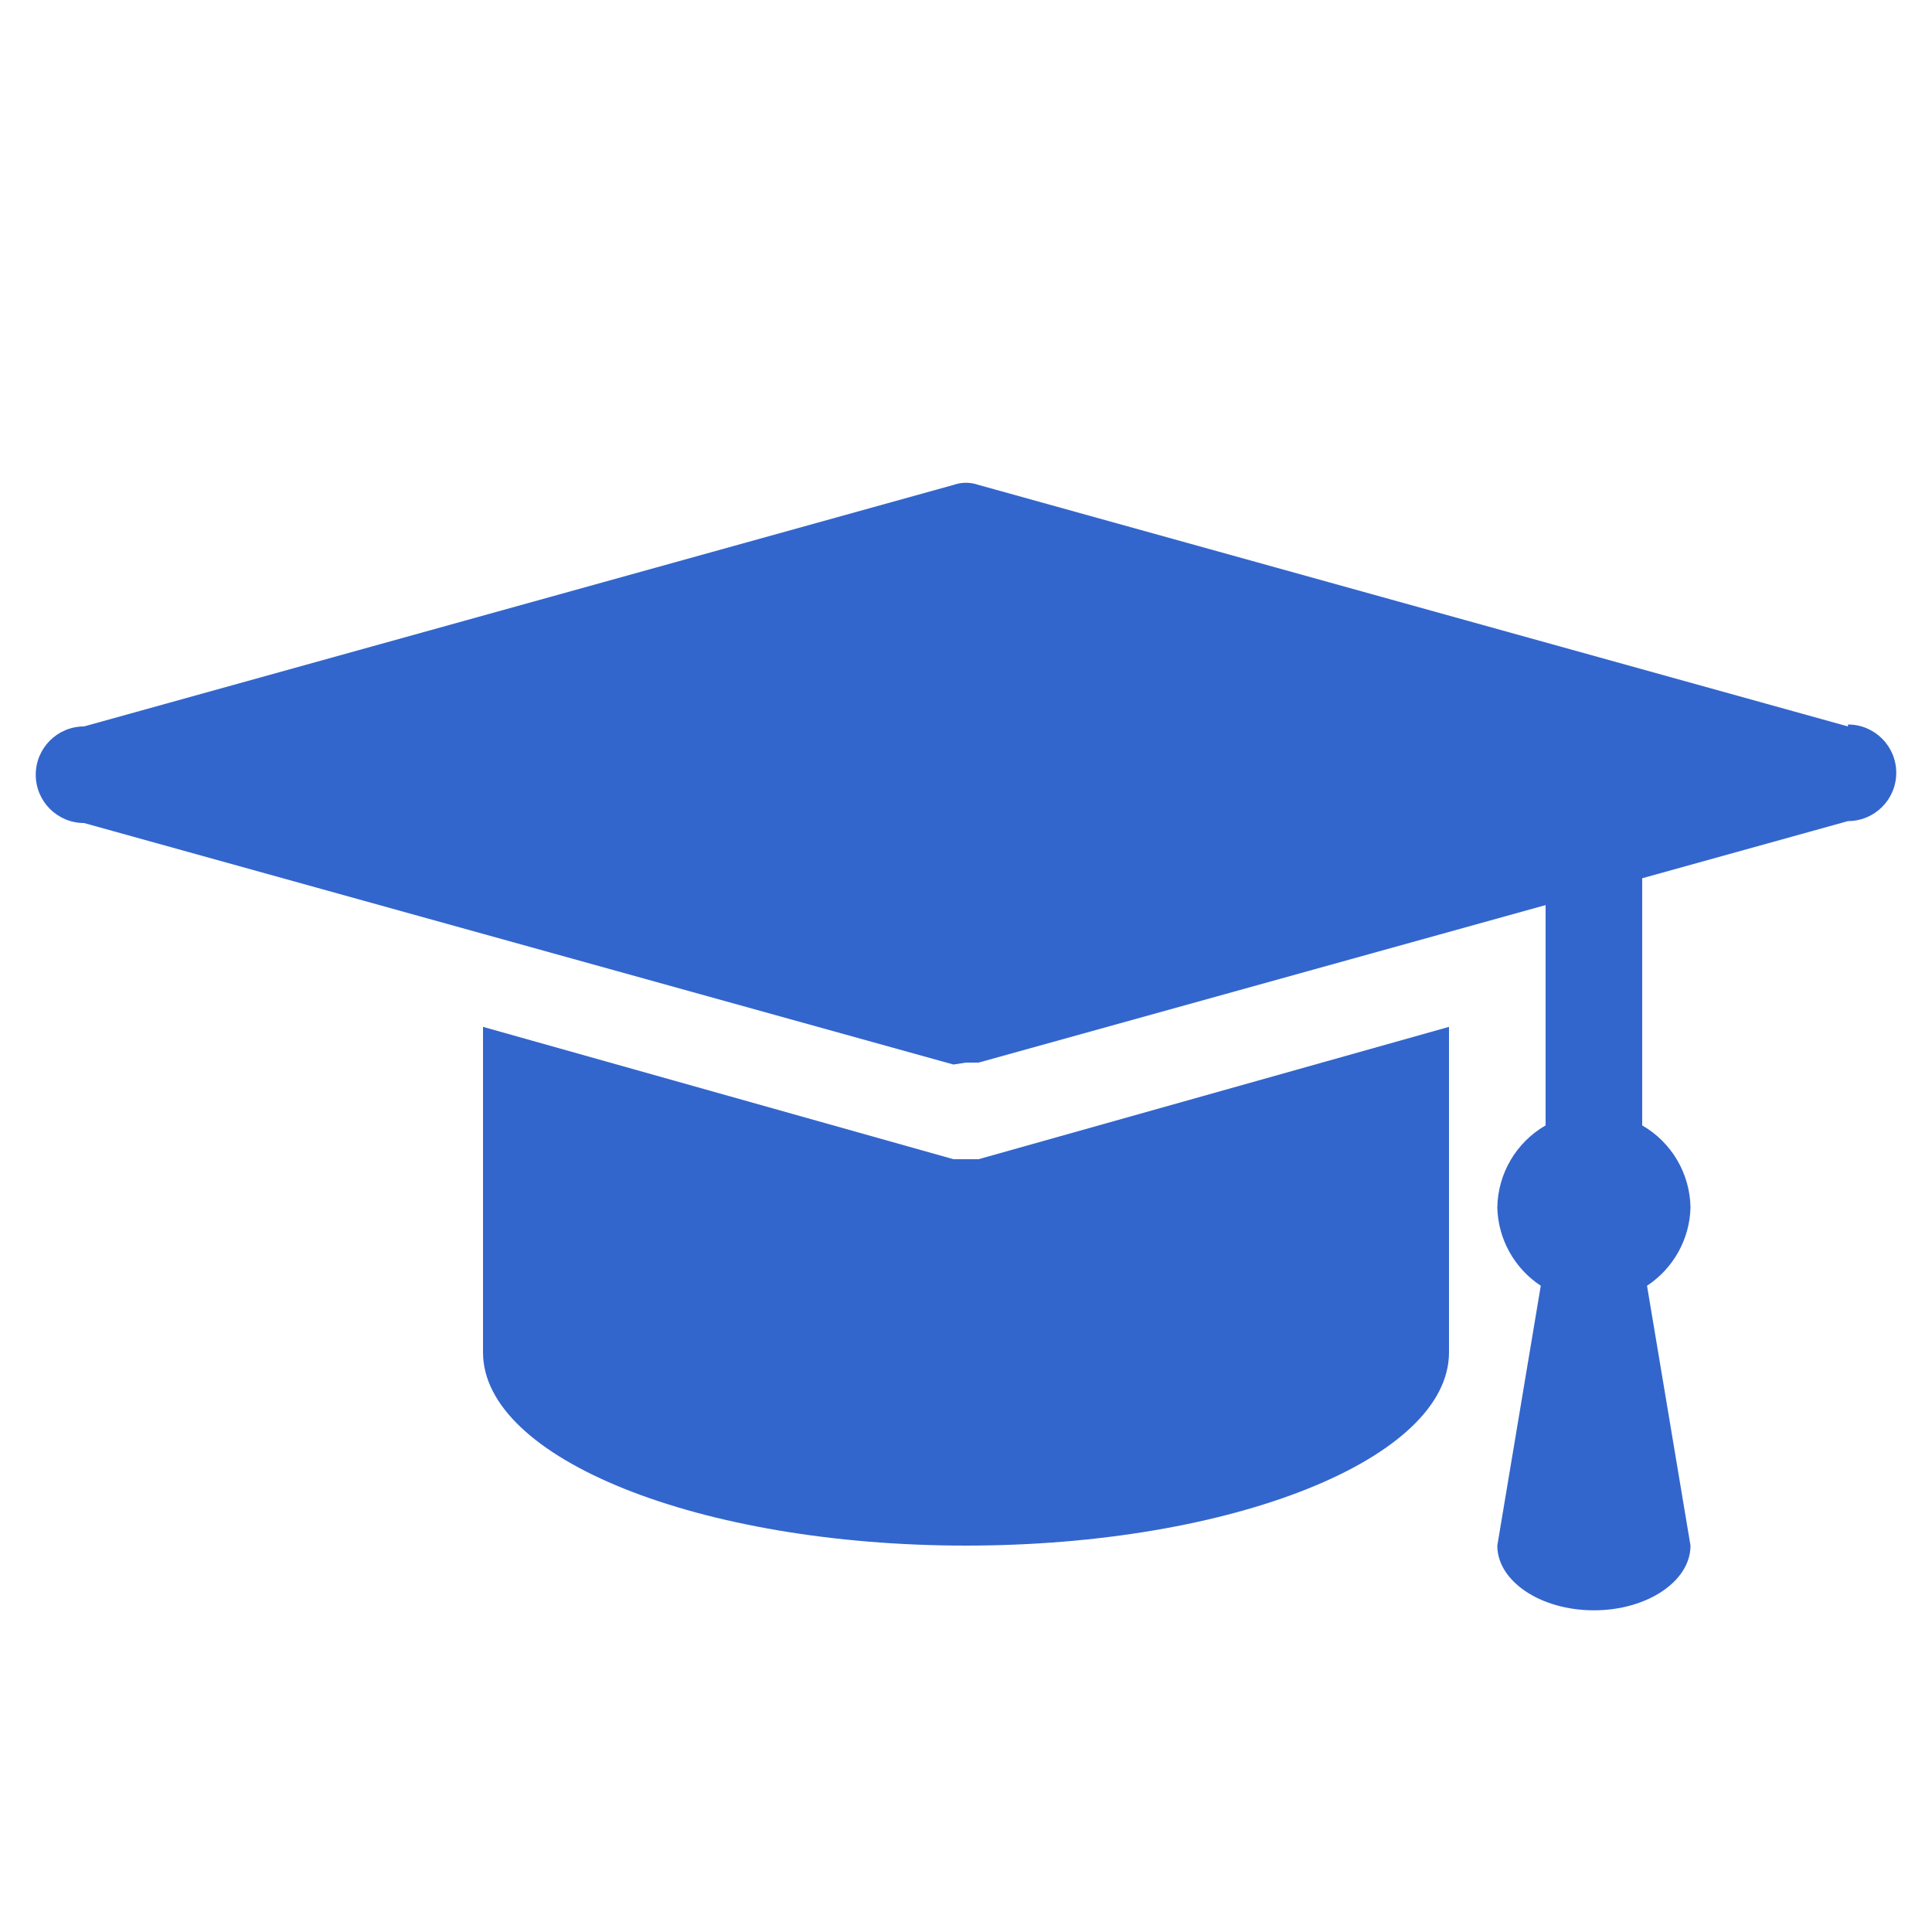
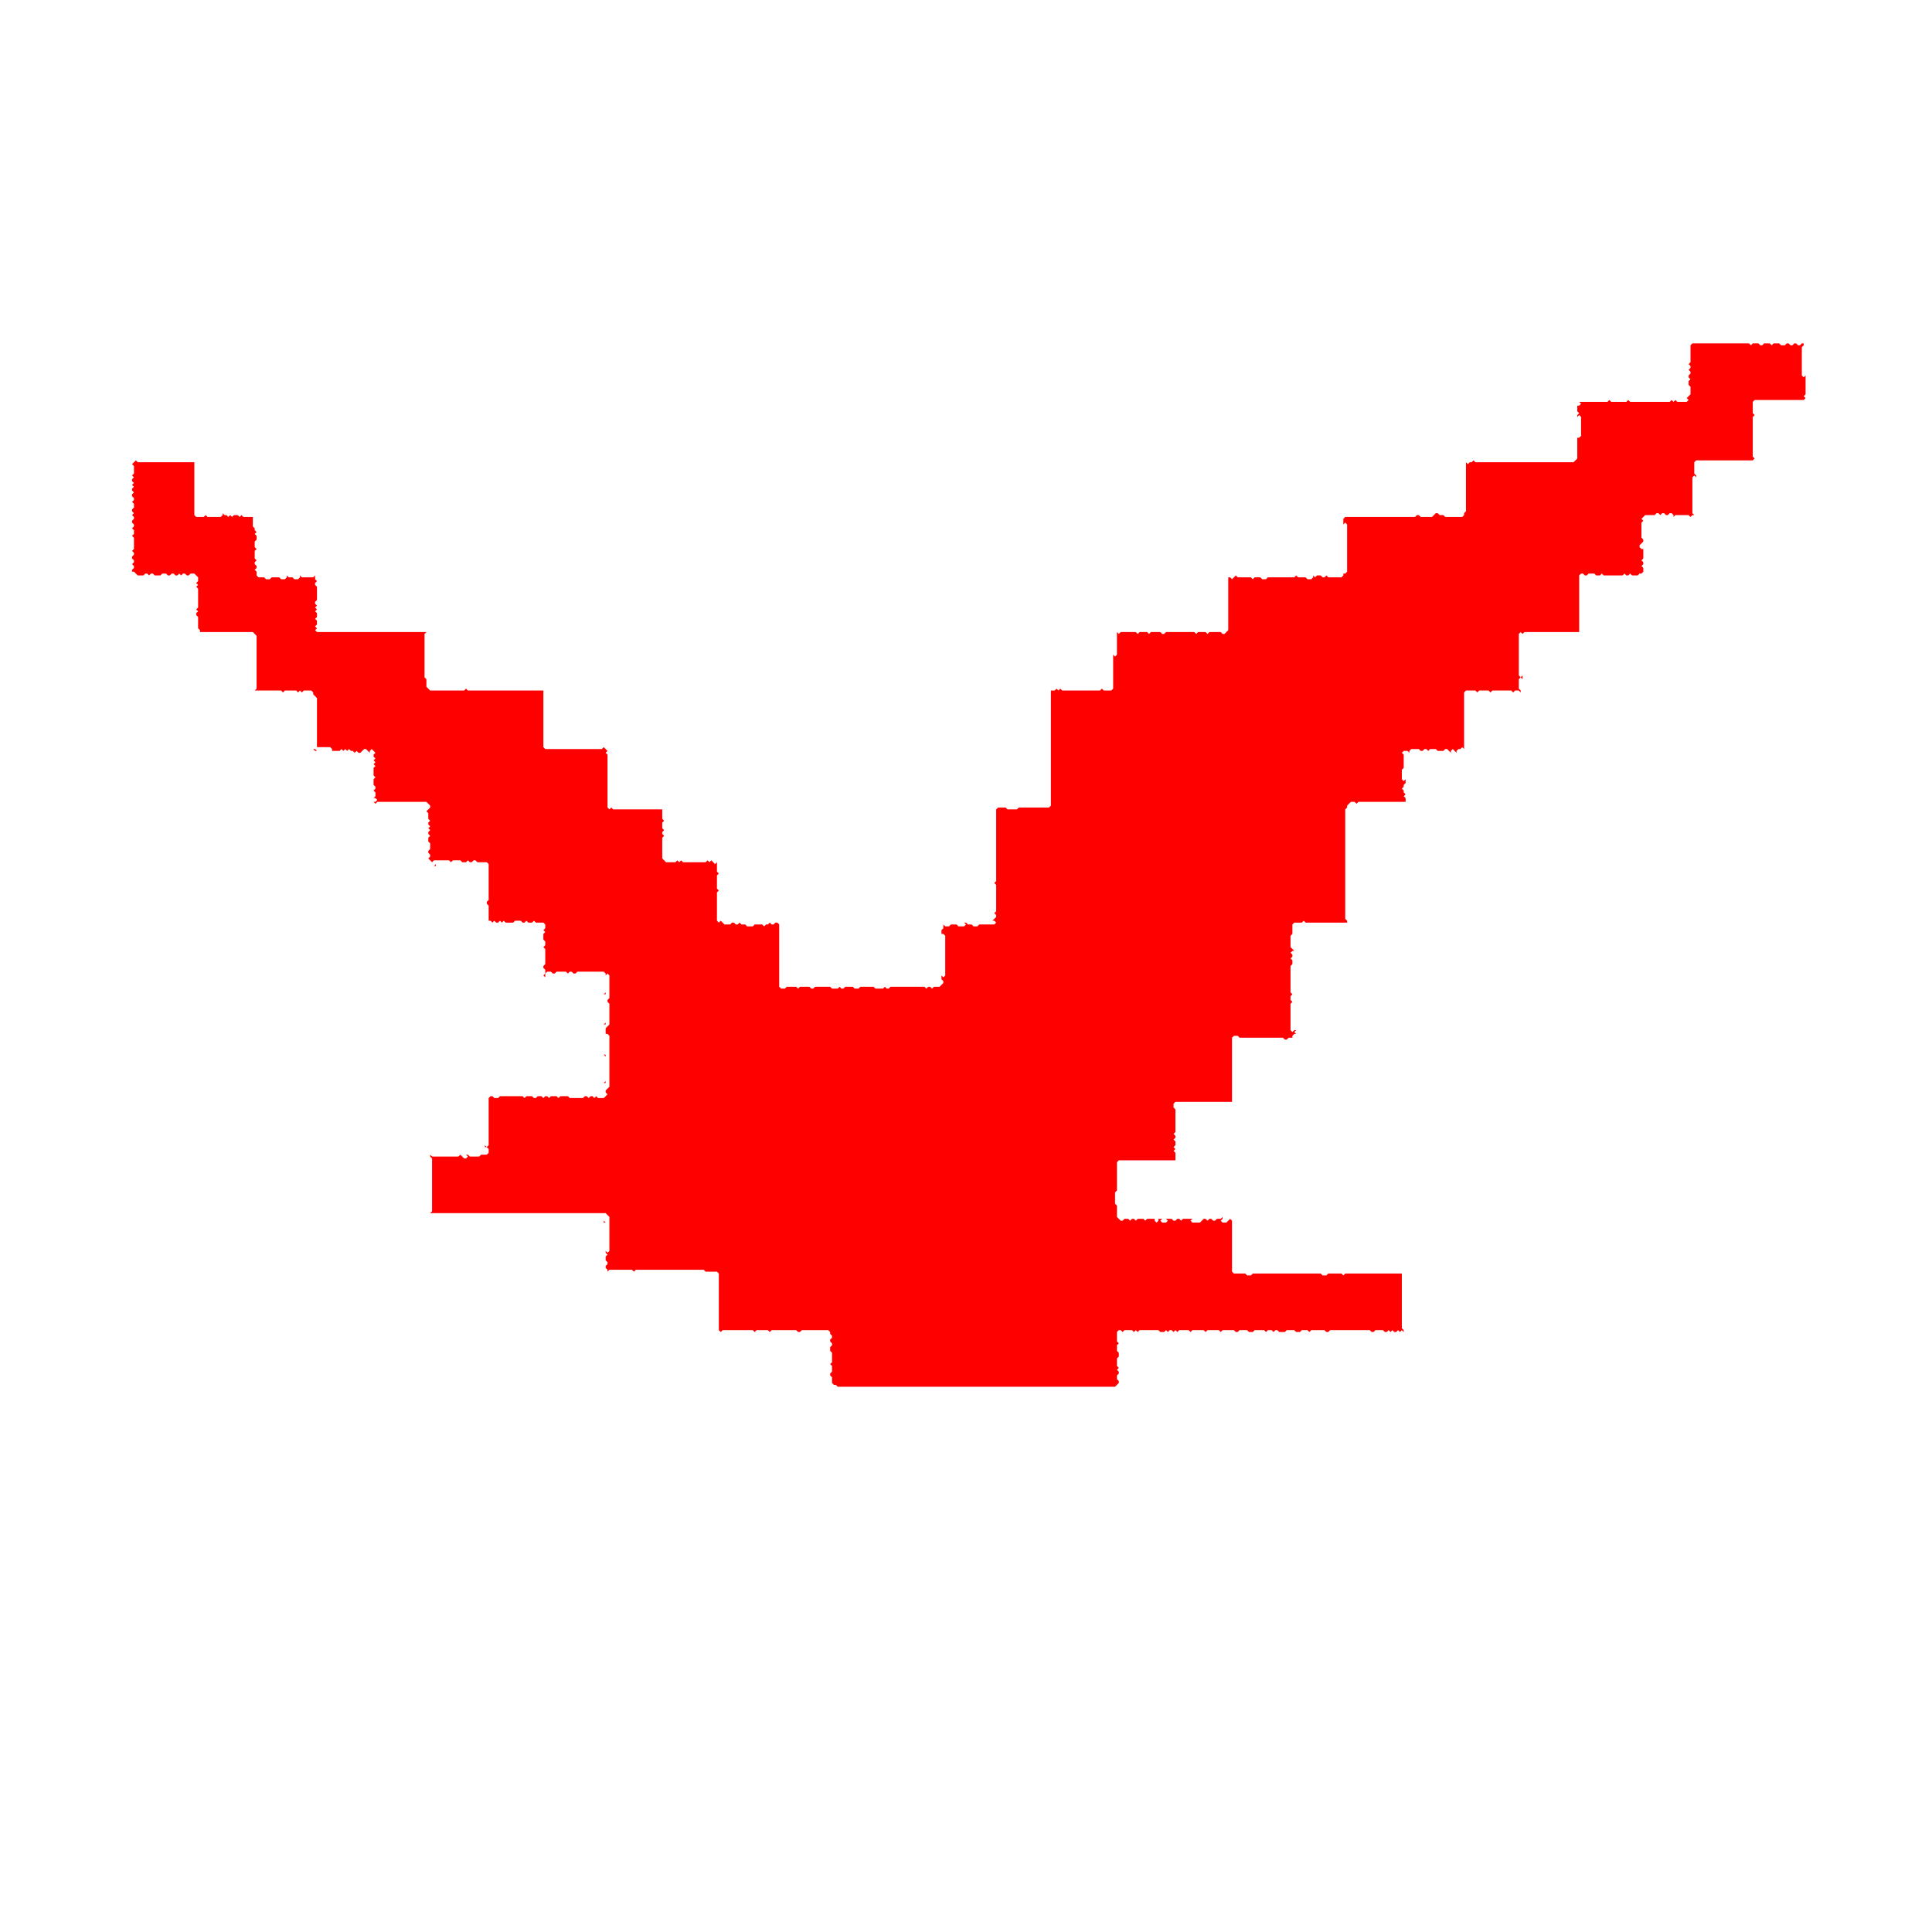
- <svg xmlns="http://www.w3.org/2000/svg" viewBox="2 2 20 20">
-   <path d="M12.13,14,12,14l-.13,0L7,12.63V16c0,1.1,2.24,2,5,2s5-.9,5-2V12.63Z" fill="#36c" />
-   <path d="M21.13,9.52l-9-2.5a.39.39,0,0,0-.26,0l-9,2.5a.5.5,0,0,0,0,1l9,2.5L12,13l.13,0,9-2.5a.5.5,0,0,0,0-1Z" fill="#36c" />
-   <path d="M19.5,14.5a1,1,0,0,0-.5-.85V10H18v3.65a1,1,0,0,0-.5.85,1,1,0,0,0,.45.81L17.5,18c0,.37.45.67,1,.67s1-.3,1-.67l-.45-2.69A1,1,0,0,0,19.5,14.5Z" fill="#36c" />
+ <svg xmlns="http://www.w3.org/2000/svg" baseProfile="tiny" height="1024px" version="1.2" width="1024px">
+   <defs />
+   <path d="M 595,710 Z" fill="red" />
+   <path d="M 380,710 Z" fill="red" />
+   <path d="M 379,697 Z" fill="red" />
+   <path d="M 379,685 L 379,686 Z" fill="red" />
+   <path d="M 379,678 L 378,679 Z" fill="red" />
+   <path d="M 745,676 Z" fill="red" />
+   <path d="M 378,676 L 379,676 Z" fill="red" />
+   <path d="M 322,676 Z" fill="red" />
+   <path d="M 746,673 Z" fill="red" />
+   <path d="M 740,673 Z" fill="red" />
+   <path d="M 722,673 Z" fill="red" />
+   <path d="M 655,672 L 655,673 Z" fill="red" />
+   <path d="M 321,661 Z" fill="red" />
+   <path d="M 321,658 L 321,659 Z" fill="red" />
+   <path d="M 320,655 Z" fill="red" />
+   <path d="M 321,650 L 321,653 Z" fill="red" />
+   <path d="M 655,647 Z" fill="red" />
+   <path d="M 320,647 L 320,648 L 321,648 Z" fill="red" />
+   <path d="M 319,645 Z" fill="red" />
+   <path d="M 312,645 Z" fill="red" />
+   <path d="M 304,645 Z" fill="red" />
+   <path d="M 257,645 Z" fill="red" />
+   <path d="M 232,645 Z" fill="red" />
+   <path d="M 225,645 Z" fill="red" />
+   <path d="M 650,643 Z" fill="red" />
+   <path d="M 594,643 L 594,644 Z" fill="red" />
+   <path d="M 595,640 Z" fill="red" />
+   <path d="M 225,640 L 225,641 Z" fill="red" />
+   <path d="M 227,636 Z" fill="red" />
+   <path d="M 227,633 Z" fill="red" />
+   <path d="M 227,629 Z" fill="red" />
+   <path d="M 227,627 Z" fill="red" />
+   <path d="M 227,624 L 227,625 Z" fill="red" />
+   <path d="M 227,621 Z" fill="red" />
+   <path d="M 225,612 Z" fill="red" />
+   <path d="M 257,604 Z" fill="red" />
+   <path d="M 257,600 Z" fill="red" />
+   <path d="M 257,595 L 257,596 Z" fill="red" />
+   <path d="M 257,592 Z" fill="red" />
+   <path d="M 257,588 Z" fill="red" />
+   <path d="M 304,579 Z" fill="red" />
+   <path d="M 655,578 Z" fill="red" />
+   <path d="M 321,573 L 320,574 L 321,574 Z" fill="red" />
+   <path d="M 321,567 L 321,569 Z" fill="red" />
+   <path d="M 321,564 Z" fill="red" />
+   <path d="M 320,562 L 321,562 Z" fill="red" />
+   <path d="M 320,559 L 321,560 L 321,559 Z" fill="red" />
+   <path d="M 321,557 Z" fill="red" />
+   <path d="M 321,554 L 320,555 Z" fill="red" />
+   <path d="M 655,551 Z" fill="red" />
+   <path d="M 321,550 Z" fill="red" />
+   <path d="M 687,537 Z" fill="red" />
+   <path d="M 687,535 Z" fill="red" />
+   <path d="M 320,534 Z" fill="red" />
+   <path d="M 687,529 Z" fill="red" />
+   <path d="M 321,525 L 321,526 L 320,527 L 321,527 Z" fill="red" />
+   <path d="M 687,524 Z" fill="red" />
+   <path d="M 321,522 Z" fill="red" />
+   <path d="M 493,521 Z" fill="red" />
+   <path d="M 442,521 Z" fill="red" />
+   <path d="M 421,520 Z" fill="red" />
+   <path d="M 321,519 L 321,520 Z" fill="red" />
+   <path d="M 291,518 Z" fill="red" />
+   <path d="M 497,517 Z" fill="red" />
+   <path d="M 499,512 Z" fill="red" />
+   <path d="M 499,506 L 499,509 Z" fill="red" />
+   <path d="M 499,500 L 499,503 Z" fill="red" />
+   <path d="M 686,499 Z" fill="red" />
+   <path d="M 499,498 Z" fill="red" />
+   <path d="M 712,491 Z" fill="red" />
+   <path d="M 688,491 Z" fill="red" />
+   <path d="M 521,488 L 522,488 Z" fill="red" />
+   <path d="M 518,488 Z" fill="red" />
+   <path d="M 502,488 L 503,488 Z" fill="red" />
+   <path d="M 400,488 Z" fill="red" />
+   <path d="M 397,488 Z" fill="red" />
+   <path d="M 395,488 Z" fill="red" />
+   <path d="M 382,482 Z" fill="red" />
+   <path d="M 257,461 Z" fill="red" />
+   <path d="M 382,459 Z" fill="red" />
+   <path d="M 231,458 L 230,459 L 231,459 Z" fill="red" />
+   <path d="M 382,456 Z" fill="red" />
+   <path d="M 225,451 Z" fill="red" />
+   <path d="M 717,431 Z" fill="red" />
+   <path d="M 224,431 Z" fill="red" />
+   <path d="M 730,428 Z" fill="red" />
+   <path d="M 555,416 Z" fill="red" />
+   <path d="M 555,413 Z" fill="red" />
+   <path d="M 196,412 Z" fill="red" />
+   <path d="M 774,399 Z" fill="red" />
+   <path d="M 750,399 L 751,399 Z" fill="red" />
+   <path d="M 324,398 Z" fill="red" />
+   <path d="M 172,398 Z" fill="red" />
+   <path d="M 166,394 L 166,395 Z" fill="red" />
+   <path d="M 555,392 Z" fill="red" />
+   <path d="M 321,392 Z" fill="red" />
+   <path d="M 166,391 L 165,392 Z" fill="red" />
+   <path d="M 555,389 L 555,390 Z" fill="red" />
+   <path d="M 555,384 Z" fill="red" />
+   <path d="M 165,377 Z" fill="red" />
+   <path d="M 555,373 Z" fill="red" />
+   <path d="M 132,365 Z" fill="red" />
+   <path d="M 588,363 Z" fill="red" />
+   <path d="M 132,358 Z" fill="red" />
+   <path d="M 227,357 L 227,358 Z" fill="red" />
+   <path d="M 227,351 L 227,352 Z" fill="red" />
+   <path d="M 588,348 Z" fill="red" />
+   <path d="M 134,347 Z" fill="red" />
+   <path d="M 807,346 L 807,349 Z" fill="red" />
+   <path d="M 588,342 Z" fill="red" />
+   <path d="M 134,342 L 134,344 Z" fill="red" />
+   <path d="M 227,341 L 227,345 Z" fill="red" />
+   <path d="M 807,340 L 807,344 Z" fill="red" />
+   <path d="M 227,339 Z" fill="red" />
+   <path d="M 807,338 Z" fill="red" />
+   <path d="M 134,338 L 134,339 Z" fill="red" />
+   <path d="M 227,337 Z" fill="red" />
+   <path d="M 590,336 L 590,338 Z" fill="red" />
+   <path d="M 649,324 Z" fill="red" />
+   <path d="M 649,316 Z" fill="red" />
+   <path d="M 649,311 Z" fill="red" />
+   <path d="M 649,309 Z" fill="red" />
+   <path d="M 662,304 Z" fill="red" />
+   <path d="M 147,304 Z" fill="red" />
+   <path d="M 136,276 L 136,278 Z" fill="red" />
+   <path d="M 773,272 Z" fill="red" />
+   <path d="M 757,272 L 758,272 Z" fill="red" />
+   <path d="M 739,272 Z" fill="red" />
+   <path d="M 736,272 Z" fill="red" />
+   <path d="M 734,272 Z" fill="red" />
+   <path d="M 114,272 Z" fill="red" />
+   <path d="M 106,272 Z" fill="red" />
+   <path d="M 928,246 Z" fill="red" />
+   <path d="M 917,246 Z" fill="red" />
+   <path d="M 905,246 L 906,246 Z" fill="red" />
+   <path d="M 901,246 Z" fill="red" />
+   <path d="M 102,243 Z" fill="red" />
+   <path d="M 833,242 L 834,242 Z" fill="red" />
+   <path d="M 836,228 L 836,230 Z" fill="red" />
+   <path d="M 956,214 Z" fill="red" />
+   <path d="M 953,214 Z" fill="red" />
+   <path d="M 940,214 Z" fill="red" />
+   <path d="M 933,214 Z" fill="red" />
+   <path d="M 959,211 Z" fill="red" />
+   <path d="M 892,210 Z" fill="red" />
+   <path d="M 839,210 Z" fill="red" />
+   <path d="M 959,209 Z" fill="red" />
+   <path d="M 959,204 Z" fill="red" />
+   <path d="M 959,202 Z" fill="red" />
+   <path d="M 957,188 L 957,189 Z" fill="red" />
+   <path d="M 959,183 Z" fill="red" />
+   <path d="M 897,182 L 896,183 L 896,192 L 895,193 L 896,194 L 896,195 L 895,196 L 896,197 L 896,198 L 895,199 L 895,200 L 896,201 L 895,202 L 895,204 L 896,205 L 896,209 L 894,211 L 895,212 L 894,213 L 889,213 L 888,212 L 887,213 L 886,212 L 885,213 L 864,213 L 863,212 L 862,213 L 854,213 L 853,212 L 852,213 L 837,213 L 838,214 L 837,215 L 836,215 L 836,218 L 837,219 L 836,220 L 836,226 L 836,221 L 837,220 L 838,221 L 838,231 L 837,232 L 836,232 L 836,243 L 834,245 L 782,245 L 781,244 L 780,245 L 779,245 L 778,246 L 777,245 L 777,271 L 776,272 L 776,273 L 775,274 L 766,274 L 765,273 L 763,273 L 762,272 L 761,272 L 759,274 L 753,274 L 752,273 L 751,273 L 750,274 L 713,274 L 712,275 L 712,279 L 712,278 L 713,277 L 714,278 L 714,303 L 713,304 L 712,304 L 712,305 L 711,306 L 704,306 L 703,305 L 702,306 L 701,306 L 700,305 L 698,305 L 697,306 L 696,305 L 696,306 L 695,307 L 693,307 L 692,306 L 688,306 L 687,305 L 686,306 L 672,306 L 671,307 L 669,307 L 668,306 L 665,306 L 664,307 L 663,306 L 656,306 L 654,304 L 655,305 L 653,307 L 652,306 L 651,306 L 651,334 L 649,336 L 648,336 L 647,335 L 641,335 L 640,336 L 639,335 L 635,335 L 634,336 L 633,335 L 618,335 L 617,336 L 616,336 L 615,335 L 610,335 L 609,336 L 608,335 L 604,335 L 603,336 L 602,335 L 594,335 L 593,336 L 592,335 L 592,347 L 591,348 L 590,347 L 590,341 L 590,365 L 589,366 L 585,366 L 584,365 L 583,366 L 563,366 L 562,365 L 561,366 L 560,365 L 559,366 L 557,366 L 557,427 L 556,428 L 540,428 L 539,429 L 534,429 L 533,428 L 529,428 L 528,429 L 528,467 L 527,468 L 528,469 L 528,483 L 527,484 L 528,485 L 528,486 L 526,488 L 524,488 L 527,488 L 528,489 L 527,490 L 519,490 L 518,491 L 516,491 L 515,490 L 513,490 L 512,489 L 510,489 L 511,489 L 512,490 L 511,491 L 508,491 L 507,490 L 508,489 L 507,490 L 504,490 L 503,491 L 501,491 L 500,490 L 500,492 L 499,493 L 499,495 L 500,495 L 501,496 L 501,517 L 500,518 L 499,517 L 499,515 L 499,519 L 500,520 L 500,521 L 498,523 L 495,523 L 494,524 L 493,523 L 492,523 L 491,524 L 490,523 L 472,523 L 471,524 L 470,524 L 469,523 L 468,524 L 464,524 L 463,523 L 456,523 L 455,524 L 453,524 L 452,523 L 448,523 L 447,524 L 446,524 L 445,523 L 444,524 L 441,524 L 440,523 L 432,523 L 431,524 L 430,524 L 429,523 L 424,523 L 423,524 L 422,523 L 417,523 L 416,524 L 414,524 L 413,523 L 413,490 L 412,489 L 411,489 L 410,490 L 409,490 L 408,489 L 409,488 L 407,490 L 406,490 L 405,491 L 404,490 L 400,490 L 399,491 L 396,491 L 395,490 L 393,490 L 392,489 L 393,488 L 391,490 L 390,490 L 389,489 L 388,489 L 387,490 L 384,490 L 382,488 L 381,489 L 380,488 L 380,473 L 381,472 L 380,471 L 380,464 L 381,463 L 380,462 L 380,457 L 379,458 L 377,456 L 376,457 L 375,456 L 374,457 L 362,457 L 361,456 L 360,457 L 359,456 L 358,457 L 353,457 L 351,455 L 351,444 L 352,443 L 351,442 L 351,441 L 352,440 L 351,439 L 351,436 L 352,435 L 351,434 L 351,429 L 325,429 L 324,428 L 323,429 L 322,428 L 322,400 L 321,399 L 322,398 L 320,396 L 320,395 L 320,396 L 319,397 L 289,397 L 288,396 L 288,366 L 248,366 L 247,365 L 246,366 L 228,366 L 226,364 L 226,360 L 225,359 L 225,336 L 226,335 L 168,335 L 167,334 L 168,333 L 167,332 L 168,331 L 168,329 L 167,328 L 168,327 L 168,325 L 167,324 L 168,323 L 167,322 L 168,321 L 167,320 L 167,319 L 168,318 L 168,311 L 167,310 L 167,309 L 168,308 L 167,307 L 167,305 L 166,304 L 167,305 L 166,306 L 160,306 L 159,305 L 159,304 L 159,306 L 158,307 L 156,307 L 155,306 L 153,306 L 151,304 L 150,304 L 151,304 L 152,305 L 152,306 L 151,307 L 149,307 L 148,306 L 144,306 L 143,307 L 141,307 L 140,306 L 137,306 L 136,305 L 136,303 L 135,302 L 136,301 L 136,300 L 135,299 L 135,298 L 136,297 L 135,296 L 135,292 L 136,291 L 135,290 L 135,287 L 136,286 L 136,284 L 135,283 L 136,282 L 135,281 L 135,280 L 134,279 L 134,274 L 129,274 L 128,273 L 127,274 L 126,273 L 124,273 L 123,274 L 122,273 L 121,274 L 120,273 L 119,273 L 118,272 L 118,273 L 117,274 L 110,274 L 109,273 L 108,274 L 104,274 L 103,273 L 103,245 L 73,245 L 72,244 L 70,246 L 71,247 L 71,251 L 70,252 L 71,253 L 70,254 L 70,255 L 71,256 L 70,257 L 71,258 L 70,259 L 70,260 L 71,261 L 70,262 L 70,263 L 71,264 L 71,265 L 70,266 L 71,267 L 71,269 L 70,270 L 70,271 L 71,272 L 70,273 L 71,274 L 71,275 L 70,276 L 70,277 L 71,278 L 71,279 L 70,280 L 71,281 L 71,283 L 70,284 L 71,285 L 71,291 L 70,292 L 71,293 L 71,294 L 70,295 L 70,296 L 71,297 L 71,298 L 70,299 L 71,300 L 71,301 L 70,302 L 70,303 L 71,303 L 73,305 L 76,305 L 77,304 L 78,304 L 79,305 L 80,304 L 81,304 L 82,305 L 85,305 L 86,304 L 88,304 L 89,305 L 90,305 L 91,304 L 92,304 L 93,305 L 94,305 L 95,304 L 96,305 L 97,304 L 98,304 L 99,305 L 100,305 L 101,304 L 103,304 L 105,306 L 105,308 L 104,309 L 105,310 L 104,311 L 105,312 L 105,322 L 104,323 L 105,324 L 104,325 L 104,326 L 105,327 L 105,333 L 106,334 L 106,335 L 134,335 L 136,337 L 136,365 L 135,366 L 134,366 L 149,366 L 150,367 L 151,366 L 157,366 L 158,367 L 159,366 L 160,367 L 161,366 L 165,366 L 166,367 L 166,368 L 168,370 L 168,396 L 167,397 L 166,397 L 167,398 L 166,399 L 167,398 L 168,398 L 167,397 L 168,396 L 175,396 L 176,397 L 176,398 L 180,398 L 181,397 L 182,398 L 183,397 L 184,398 L 185,397 L 186,398 L 187,398 L 188,399 L 189,398 L 190,399 L 191,399 L 192,398 L 193,399 L 192,398 L 193,397 L 194,397 L 196,399 L 196,398 L 197,397 L 199,399 L 198,400 L 198,401 L 199,402 L 198,403 L 199,404 L 198,405 L 199,406 L 198,407 L 198,411 L 199,412 L 198,413 L 198,416 L 199,417 L 199,418 L 198,419 L 199,420 L 199,422 L 198,423 L 199,423 L 200,424 L 199,425 L 197,425 L 198,425 L 199,426 L 200,425 L 226,425 L 228,427 L 228,428 L 226,430 L 225,429 L 225,428 L 225,429 L 227,431 L 227,434 L 228,435 L 227,436 L 227,437 L 228,438 L 227,439 L 228,440 L 227,441 L 227,442 L 228,443 L 227,444 L 227,446 L 228,447 L 228,450 L 227,451 L 227,452 L 228,453 L 228,454 L 227,455 L 229,457 L 230,456 L 238,456 L 239,457 L 240,456 L 244,456 L 245,457 L 247,457 L 248,456 L 249,457 L 250,457 L 251,456 L 252,456 L 253,457 L 258,457 L 259,458 L 259,477 L 258,478 L 258,479 L 259,480 L 259,488 L 260,488 L 261,489 L 262,488 L 263,489 L 264,489 L 265,488 L 266,489 L 267,488 L 268,489 L 272,489 L 273,488 L 276,488 L 277,489 L 278,489 L 279,488 L 280,489 L 282,489 L 283,488 L 284,489 L 288,489 L 289,490 L 289,492 L 288,493 L 289,494 L 288,495 L 288,498 L 289,499 L 289,501 L 288,502 L 289,503 L 289,511 L 288,512 L 288,513 L 289,514 L 289,516 L 288,517 L 289,518 L 289,516 L 290,515 L 292,515 L 293,516 L 294,516 L 295,515 L 300,515 L 301,516 L 302,515 L 303,515 L 304,516 L 305,516 L 306,515 L 320,515 L 321,516 L 321,517 L 322,516 L 323,517 L 323,529 L 322,530 L 322,531 L 323,532 L 323,543 L 322,544 L 321,543 L 321,536 L 321,542 L 320,543 L 321,543 L 322,544 L 321,545 L 321,548 L 322,548 L 323,549 L 323,576 L 322,577 L 321,576 L 322,577 L 321,578 L 321,579 L 322,580 L 320,582 L 317,582 L 316,581 L 315,582 L 314,581 L 313,581 L 312,582 L 311,581 L 310,581 L 309,582 L 302,582 L 301,581 L 297,581 L 296,582 L 295,581 L 292,581 L 291,582 L 290,581 L 289,581 L 288,582 L 287,581 L 285,581 L 284,582 L 283,582 L 282,581 L 279,581 L 278,582 L 277,581 L 265,581 L 264,582 L 262,582 L 261,581 L 260,581 L 259,582 L 259,607 L 258,608 L 257,607 L 257,608 L 258,608 L 259,609 L 259,611 L 258,612 L 255,612 L 254,613 L 249,613 L 248,612 L 247,612 L 248,613 L 247,614 L 246,614 L 244,612 L 243,613 L 229,613 L 228,612 L 228,613 L 229,614 L 229,642 L 228,643 L 321,643 L 322,644 L 321,645 L 322,644 L 323,645 L 323,663 L 322,664 L 321,663 L 321,664 L 322,665 L 321,666 L 321,668 L 322,669 L 322,670 L 321,671 L 320,670 L 321,671 L 321,672 L 322,673 L 322,674 L 323,673 L 335,673 L 336,674 L 337,673 L 373,673 L 374,674 L 380,674 L 381,675 L 381,705 L 382,706 L 383,705 L 399,705 L 400,706 L 401,705 L 407,705 L 408,706 L 409,705 L 422,705 L 423,706 L 424,706 L 425,705 L 439,705 L 440,706 L 440,707 L 441,708 L 441,709 L 440,710 L 440,711 L 441,712 L 441,713 L 440,714 L 440,716 L 441,717 L 441,722 L 440,723 L 441,724 L 441,727 L 440,728 L 440,729 L 441,730 L 441,733 L 442,734 L 443,734 L 444,735 L 591,735 L 593,733 L 593,732 L 592,731 L 592,729 L 593,728 L 593,727 L 592,726 L 593,725 L 592,724 L 592,720 L 593,719 L 593,717 L 592,716 L 592,713 L 593,712 L 592,711 L 592,706 L 593,705 L 594,705 L 595,706 L 596,705 L 600,705 L 601,706 L 602,705 L 603,706 L 604,705 L 614,705 L 615,706 L 617,706 L 618,705 L 619,706 L 620,705 L 621,705 L 622,706 L 623,705 L 624,706 L 625,705 L 630,705 L 631,706 L 632,705 L 638,705 L 639,706 L 640,705 L 646,705 L 647,706 L 648,705 L 654,705 L 655,706 L 656,706 L 657,705 L 661,705 L 662,706 L 664,706 L 665,705 L 670,705 L 671,706 L 672,705 L 674,705 L 675,706 L 676,705 L 677,705 L 678,706 L 681,706 L 682,705 L 686,705 L 687,706 L 689,706 L 690,705 L 693,705 L 694,706 L 695,705 L 702,705 L 703,706 L 704,706 L 705,705 L 726,705 L 727,706 L 728,706 L 729,705 L 733,705 L 734,706 L 735,706 L 736,705 L 737,706 L 738,705 L 739,706 L 740,706 L 741,705 L 742,706 L 743,705 L 744,706 L 744,705 L 743,704 L 743,675 L 744,674 L 743,675 L 713,675 L 712,676 L 711,675 L 704,675 L 703,676 L 701,676 L 700,675 L 664,675 L 663,676 L 661,676 L 660,675 L 654,675 L 653,674 L 653,647 L 652,646 L 650,648 L 648,648 L 647,647 L 648,646 L 648,645 L 647,646 L 645,646 L 644,647 L 643,647 L 642,646 L 641,646 L 640,647 L 639,646 L 638,646 L 637,647 L 636,646 L 637,647 L 636,648 L 632,648 L 631,647 L 632,646 L 634,646 L 627,646 L 626,647 L 625,646 L 624,646 L 623,647 L 622,647 L 621,646 L 618,646 L 619,647 L 618,648 L 616,648 L 615,647 L 616,646 L 614,646 L 614,647 L 613,648 L 612,647 L 612,646 L 608,646 L 607,647 L 606,646 L 603,646 L 602,647 L 601,646 L 600,646 L 599,647 L 598,646 L 596,646 L 595,647 L 594,647 L 592,645 L 592,639 L 591,638 L 591,632 L 592,631 L 592,616 L 593,615 L 623,615 L 623,611 L 622,610 L 623,609 L 622,608 L 623,607 L 623,605 L 622,604 L 623,603 L 623,602 L 622,601 L 623,600 L 623,588 L 622,587 L 622,585 L 623,584 L 653,584 L 653,550 L 654,549 L 656,549 L 657,550 L 680,550 L 681,551 L 682,551 L 683,550 L 685,550 L 685,549 L 686,548 L 687,548 L 686,547 L 687,546 L 686,546 L 685,547 L 684,546 L 684,532 L 685,531 L 684,530 L 684,528 L 685,527 L 684,526 L 684,512 L 685,511 L 685,509 L 684,508 L 685,507 L 685,506 L 684,505 L 685,504 L 686,504 L 684,502 L 684,496 L 685,495 L 686,496 L 685,495 L 685,490 L 686,489 L 690,489 L 691,488 L 692,489 L 714,489 L 714,488 L 713,487 L 713,429 L 714,428 L 714,427 L 716,425 L 718,425 L 719,426 L 720,425 L 745,425 L 745,423 L 744,422 L 745,421 L 744,420 L 744,419 L 743,418 L 744,417 L 744,416 L 745,415 L 745,413 L 744,414 L 743,413 L 743,408 L 744,407 L 744,400 L 743,399 L 744,398 L 746,398 L 747,399 L 747,398 L 748,397 L 752,397 L 753,398 L 754,398 L 755,397 L 756,397 L 757,398 L 756,399 L 757,398 L 758,399 L 757,398 L 758,397 L 761,397 L 762,398 L 765,398 L 766,399 L 765,398 L 766,397 L 767,397 L 769,399 L 769,398 L 770,397 L 772,399 L 772,398 L 773,397 L 774,397 L 775,396 L 776,397 L 776,367 L 777,366 L 782,366 L 783,367 L 784,366 L 789,366 L 790,367 L 791,366 L 801,366 L 802,367 L 803,366 L 805,366 L 806,367 L 806,366 L 807,365 L 806,366 L 805,365 L 805,360 L 806,359 L 807,360 L 807,363 L 807,351 L 807,358 L 806,359 L 805,358 L 805,336 L 806,335 L 807,336 L 808,335 L 837,335 L 837,305 L 838,304 L 839,304 L 840,305 L 841,305 L 842,304 L 845,304 L 846,305 L 848,305 L 849,304 L 850,305 L 860,305 L 861,304 L 862,305 L 863,305 L 864,304 L 865,305 L 868,305 L 869,304 L 870,304 L 871,303 L 871,301 L 870,300 L 871,299 L 871,298 L 870,297 L 871,296 L 871,291 L 870,291 L 869,290 L 869,289 L 871,287 L 871,286 L 870,285 L 870,277 L 871,276 L 870,275 L 872,273 L 877,273 L 878,272 L 879,272 L 880,273 L 881,272 L 882,272 L 883,273 L 884,273 L 885,272 L 886,272 L 887,273 L 887,274 L 888,273 L 895,273 L 896,274 L 897,273 L 898,273 L 899,272 L 899,256 L 899,272 L 898,273 L 897,272 L 897,253 L 898,252 L 899,253 L 899,254 L 899,252 L 898,251 L 898,245 L 899,244 L 929,244 L 930,245 L 929,244 L 930,243 L 929,242 L 929,221 L 930,220 L 929,219 L 929,213 L 930,212 L 956,212 L 957,211 L 956,210 L 957,209 L 957,192 L 957,199 L 956,200 L 955,199 L 955,184 L 956,183 L 957,184 L 957,186 L 957,184 L 956,183 L 956,182 L 955,182 L 954,183 L 953,183 L 952,182 L 951,182 L 950,183 L 949,183 L 948,182 L 947,182 L 946,183 L 944,183 L 943,182 L 940,182 L 939,183 L 938,182 L 935,182 L 934,183 L 933,183 L 932,182 L 929,182 L 928,183 L 927,182 Z" fill="red" />
</svg>
